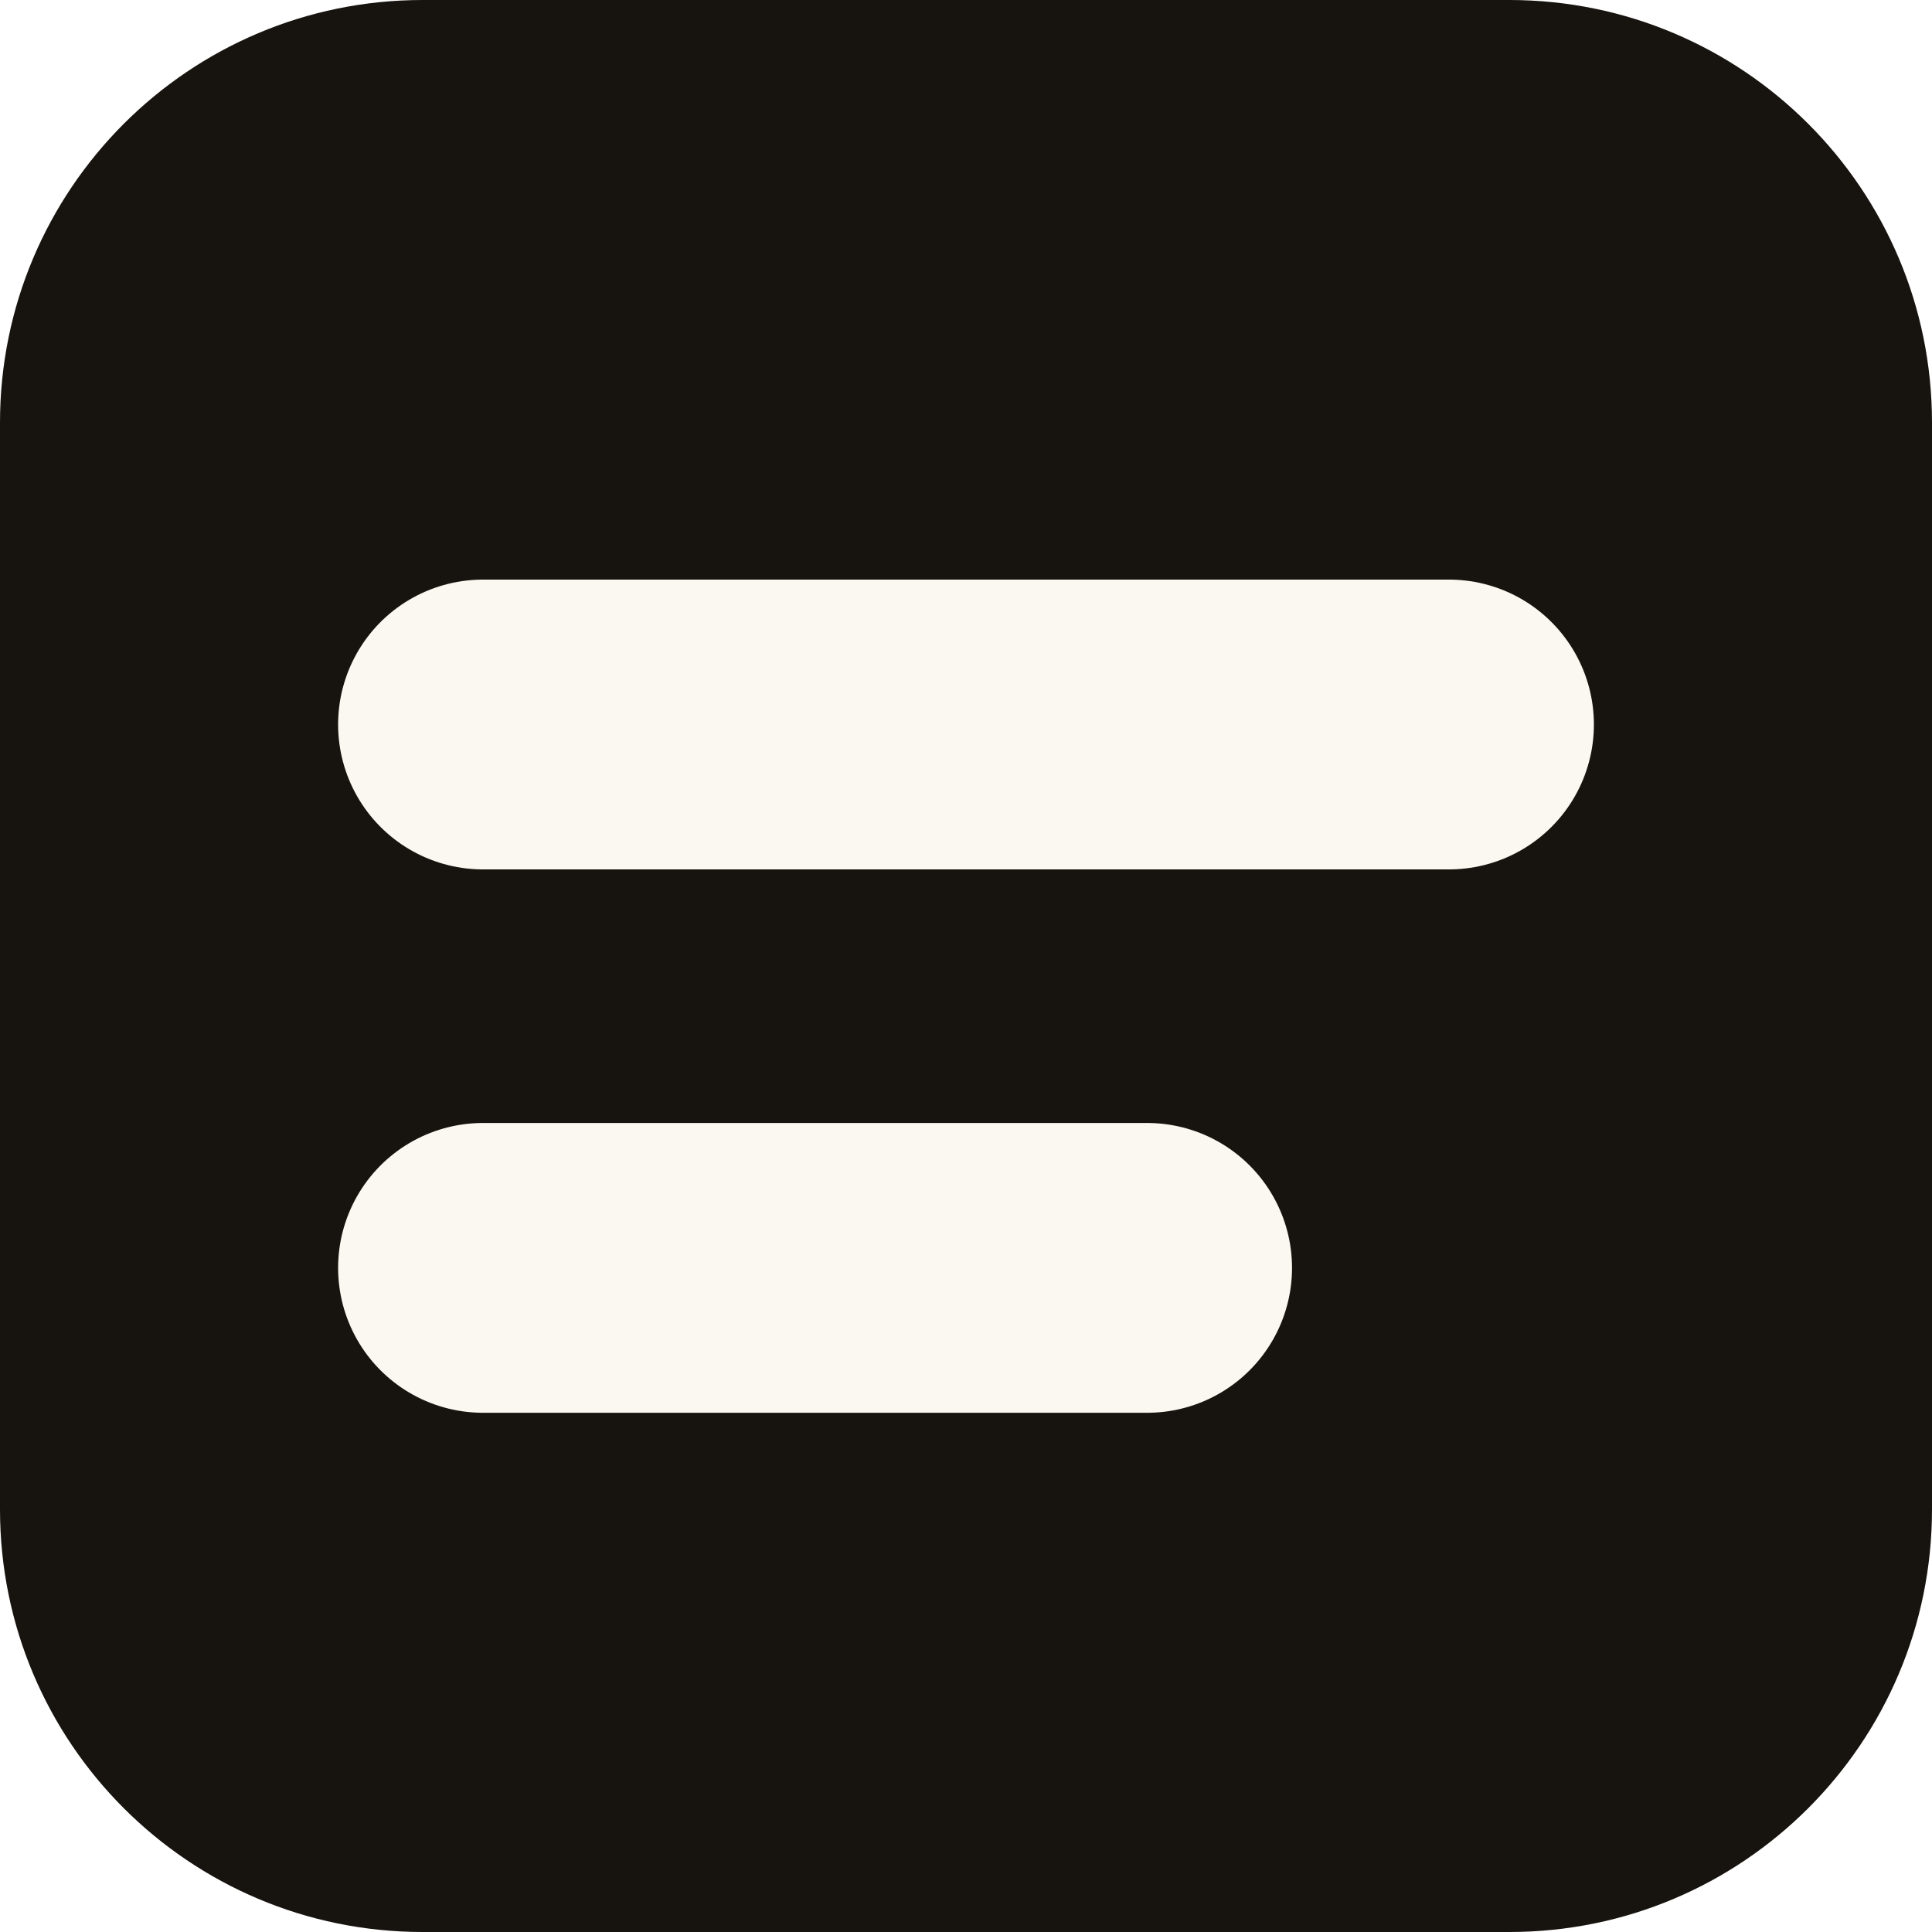
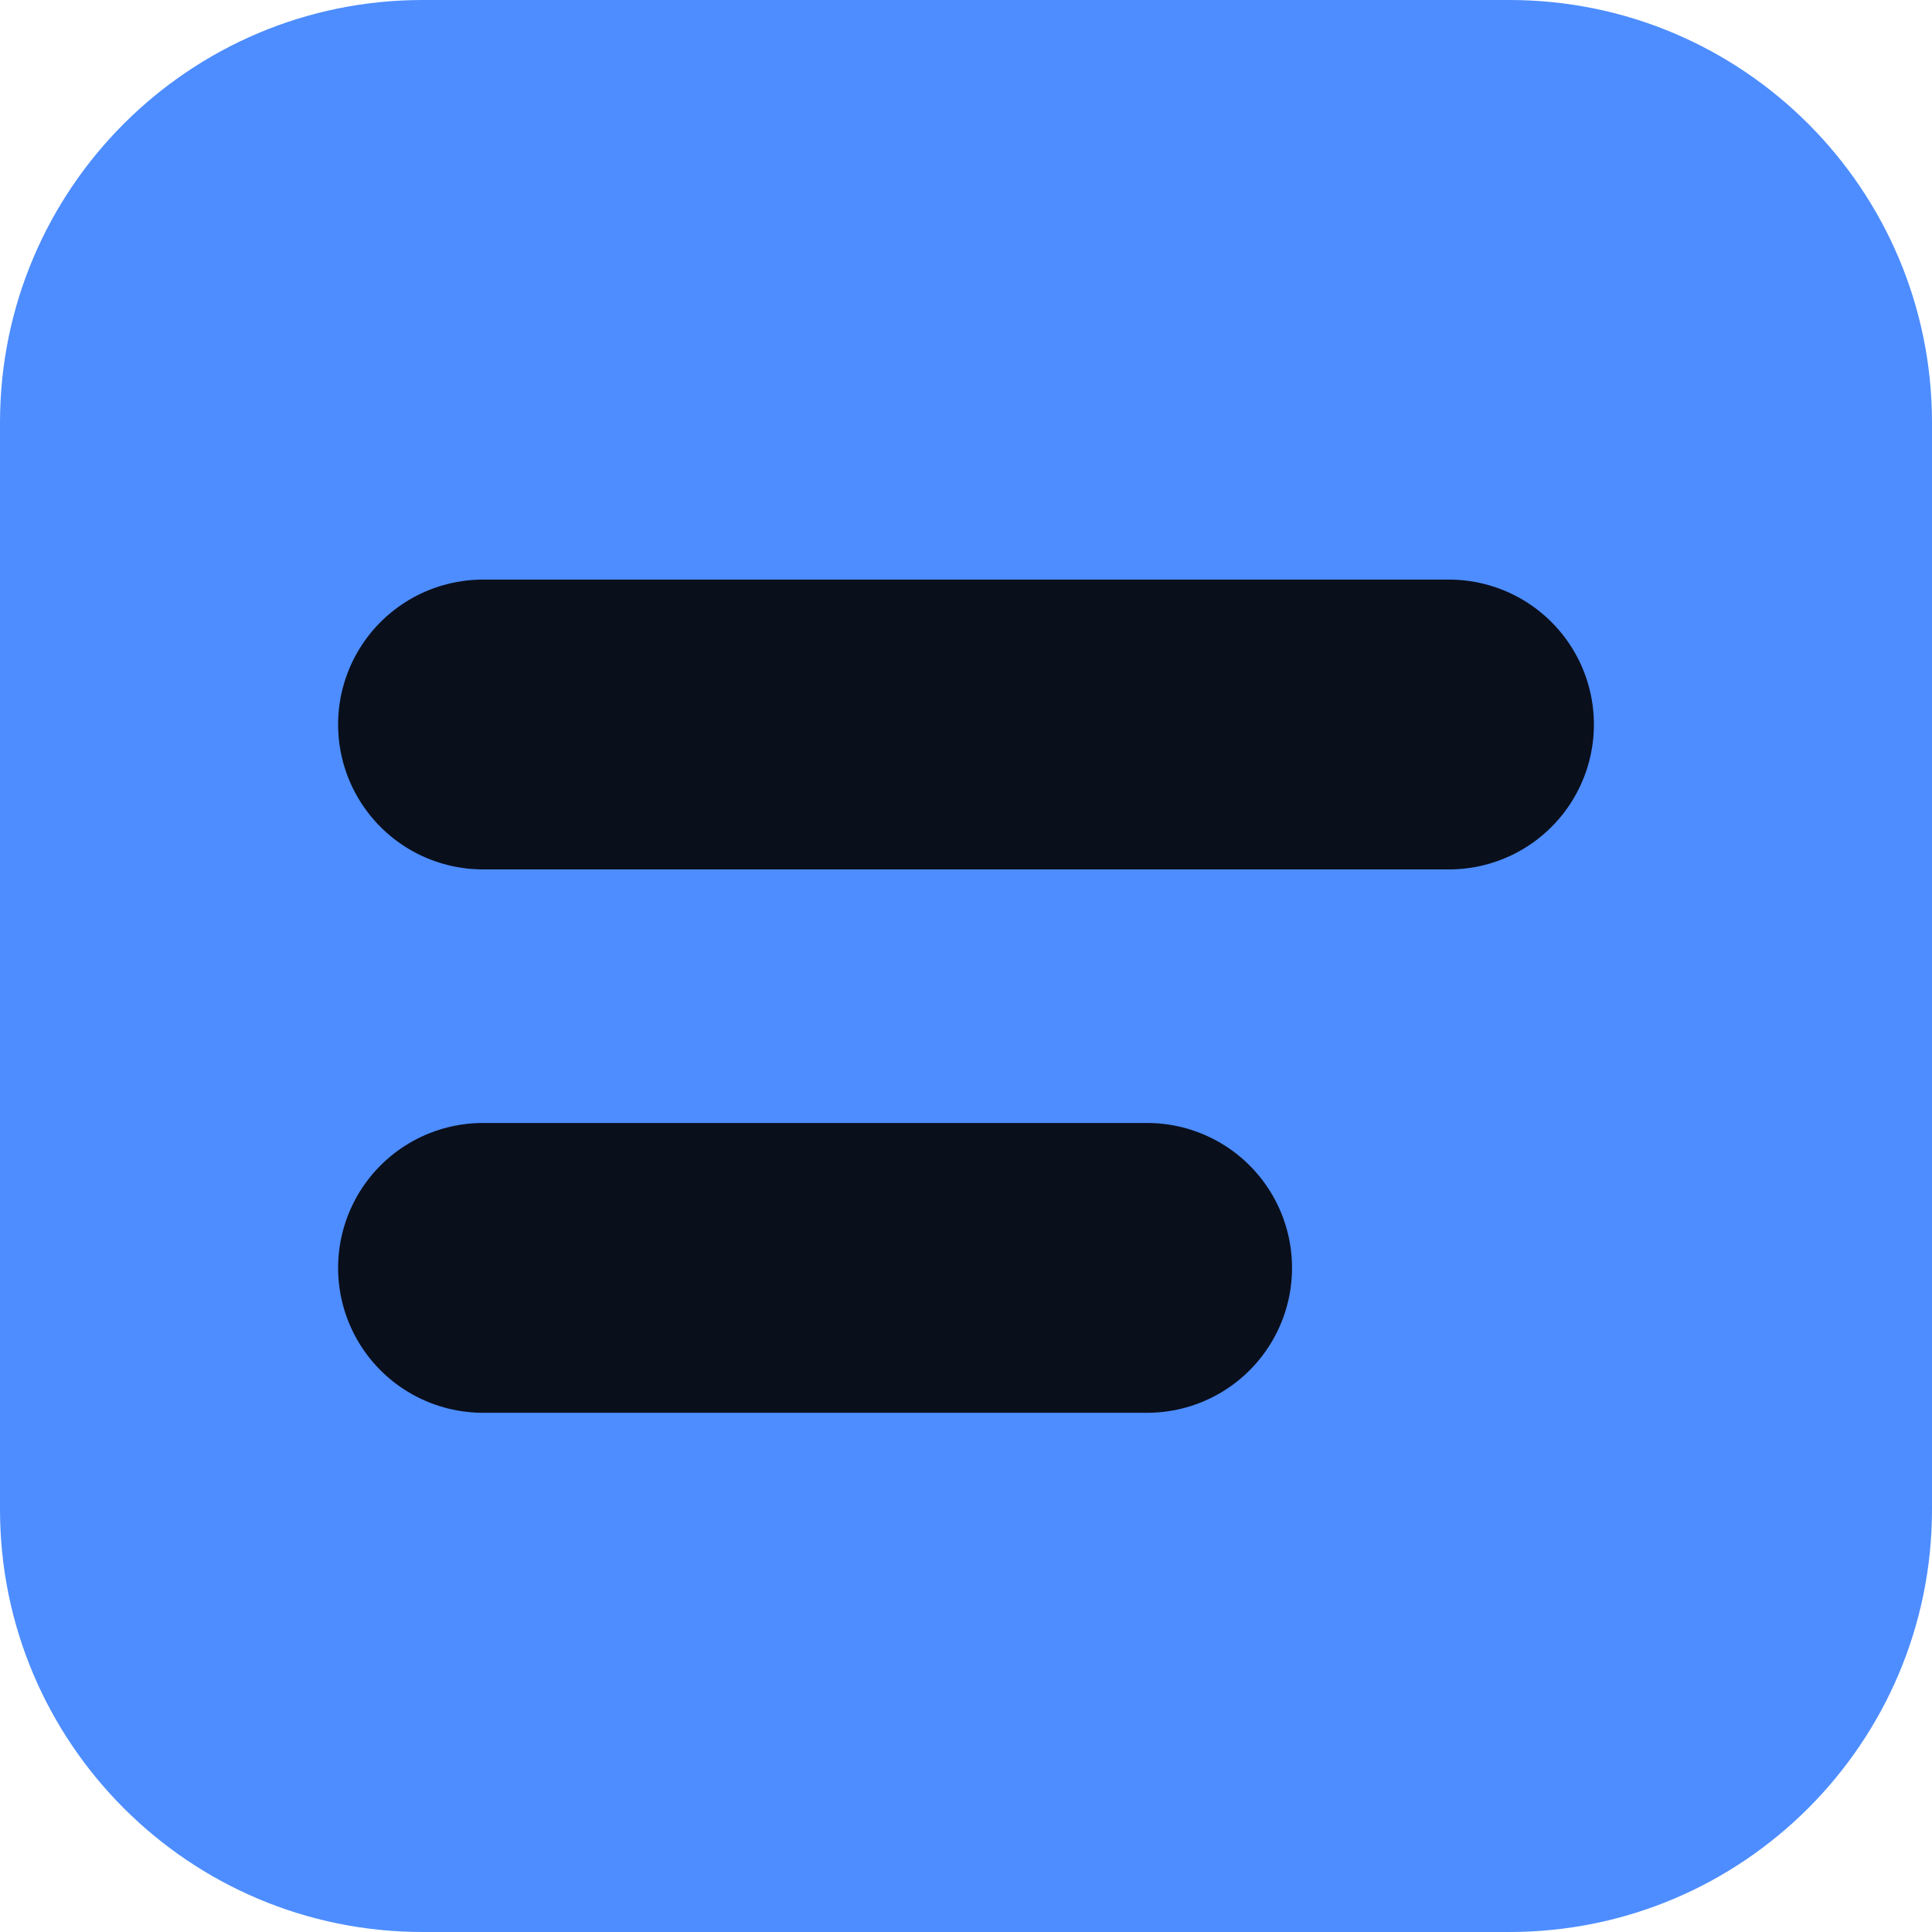
<svg xmlns="http://www.w3.org/2000/svg" viewBox="0 0 16 16" width="16" height="16">
-   <rect width="16" height="16" rx="3.5" fill="#17130E" />
-   <g stroke="#FBF8F1" stroke-width="2.4" stroke-linecap="round">
+   <rect width="16" height="16" rx="3.5" fill="#4D8DFF" />
+   <g stroke="#0A0F1C" stroke-width="2.4" stroke-linecap="round">
    <line x1="4" y1="6" x2="12" y2="6" />
    <line x1="4" y1="10.5" x2="9.5" y2="10.5" />
  </g>
</svg>
